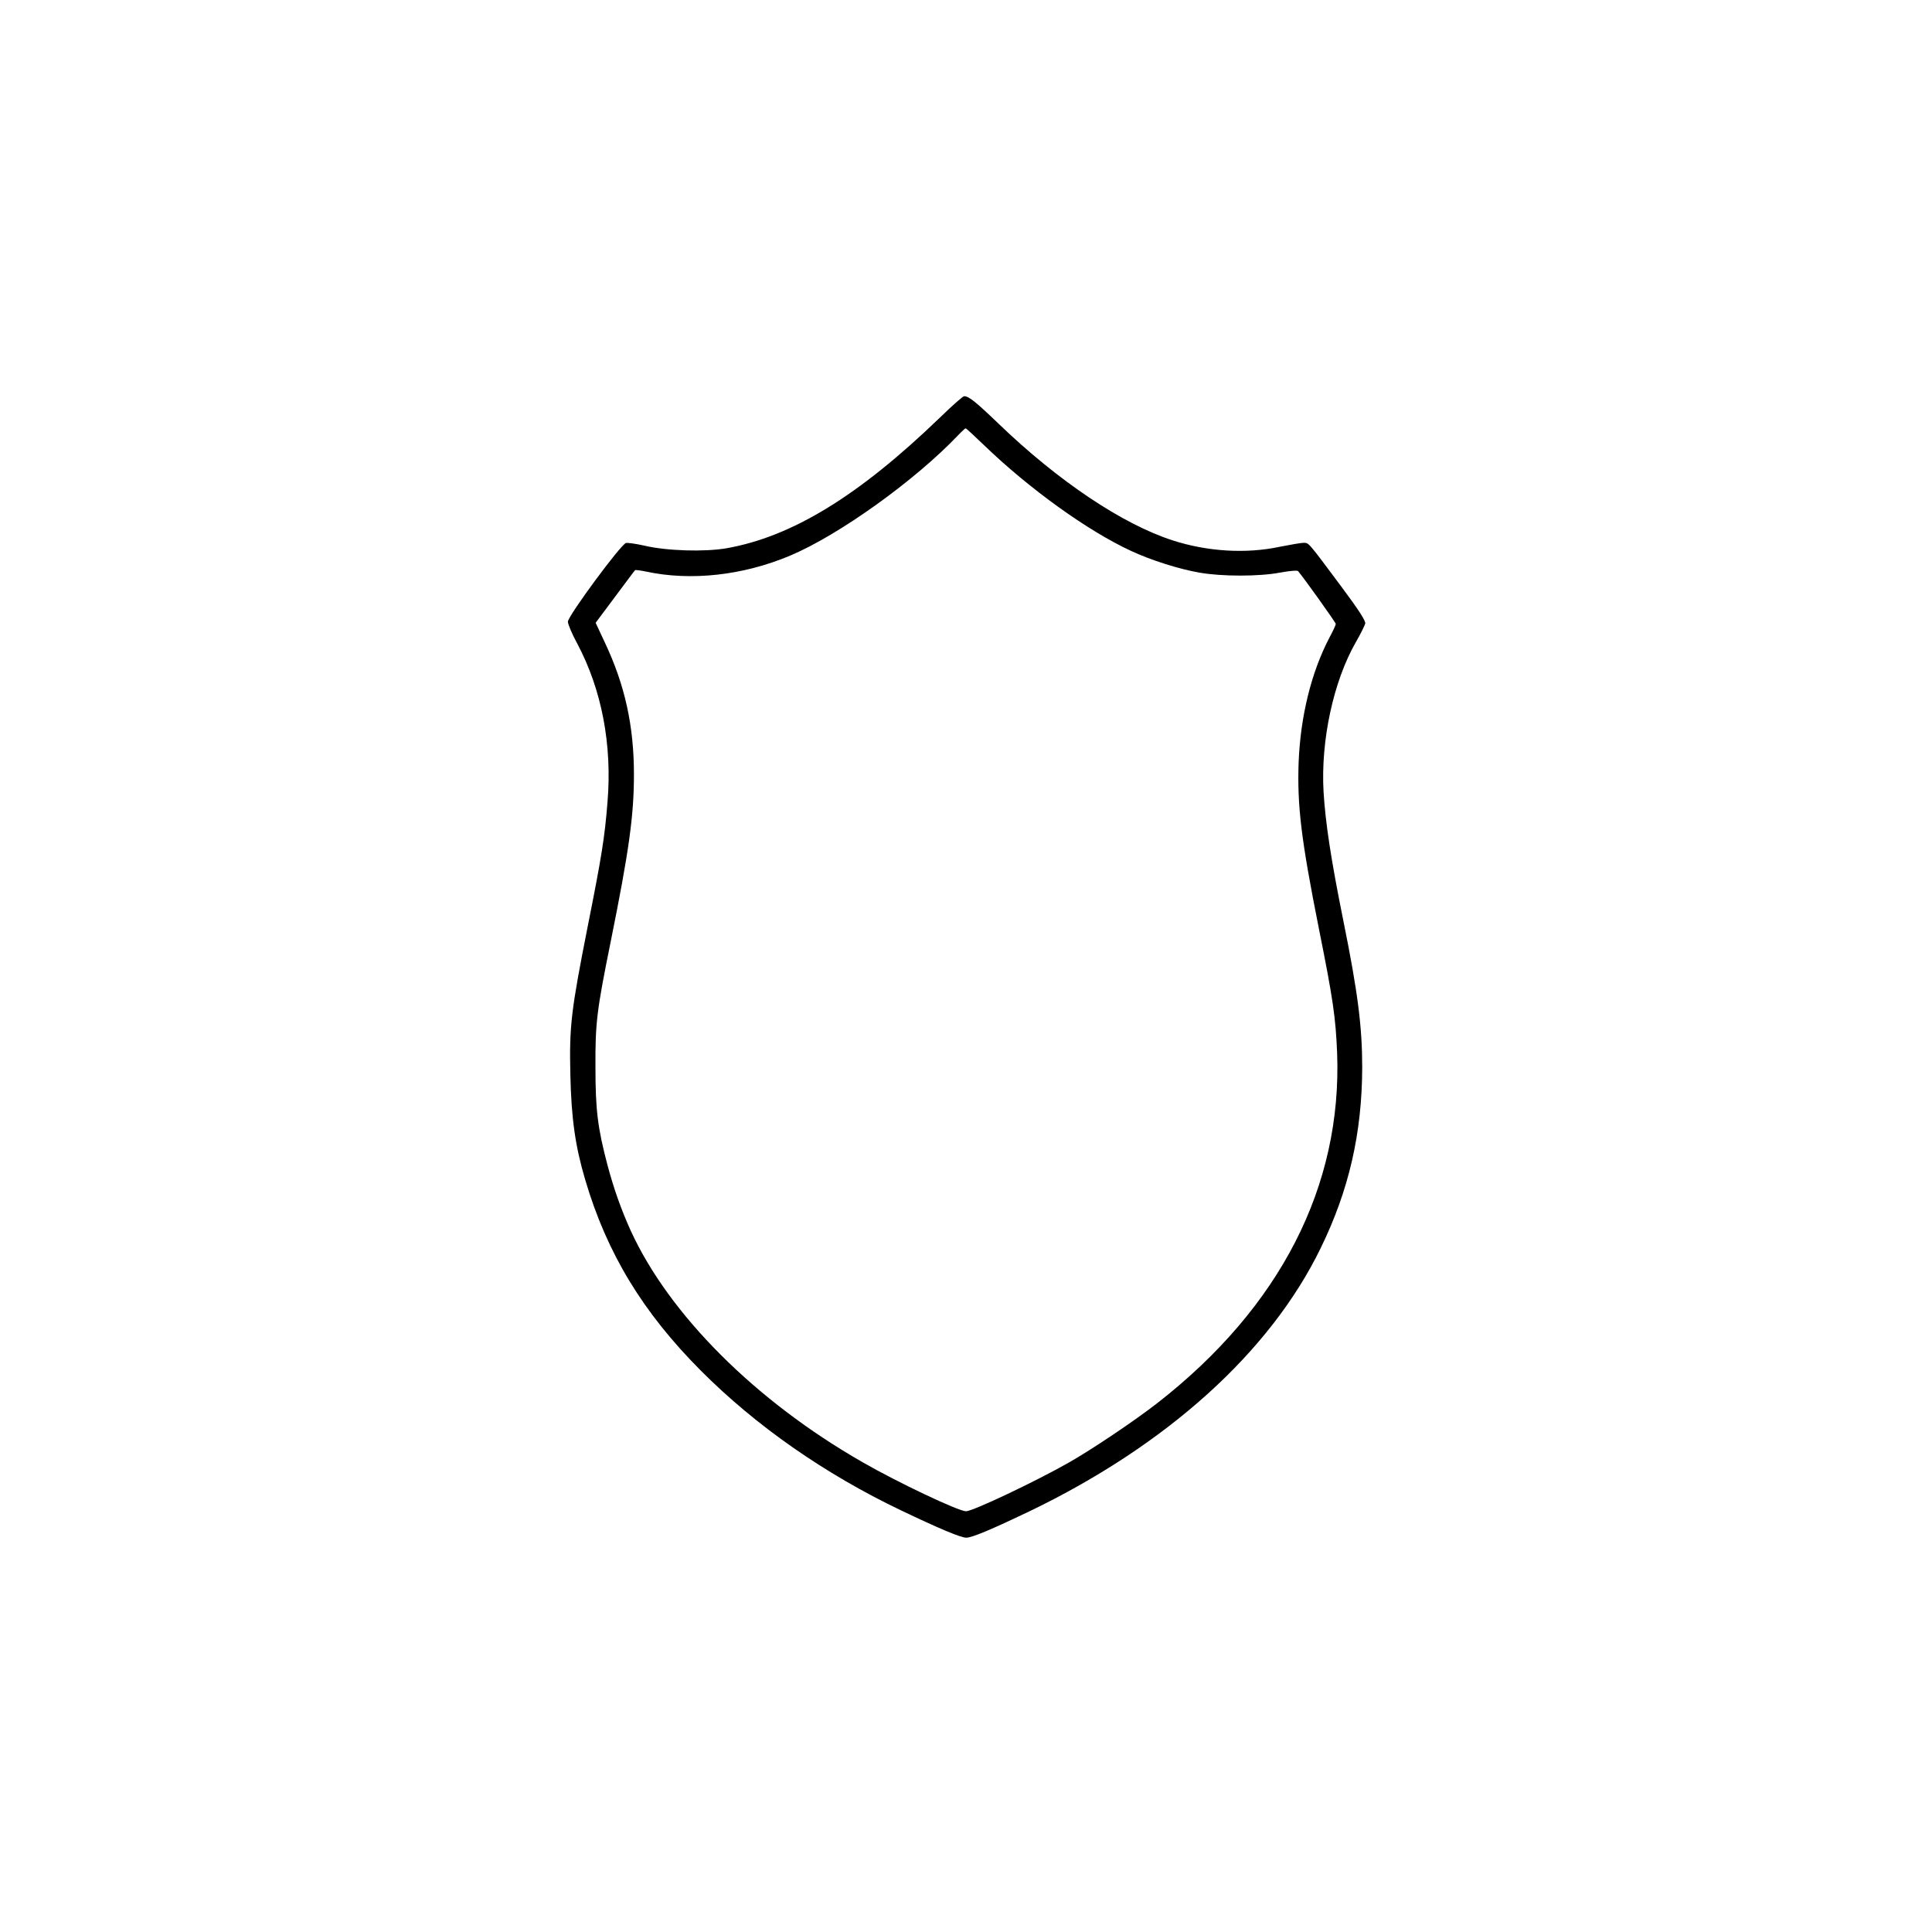
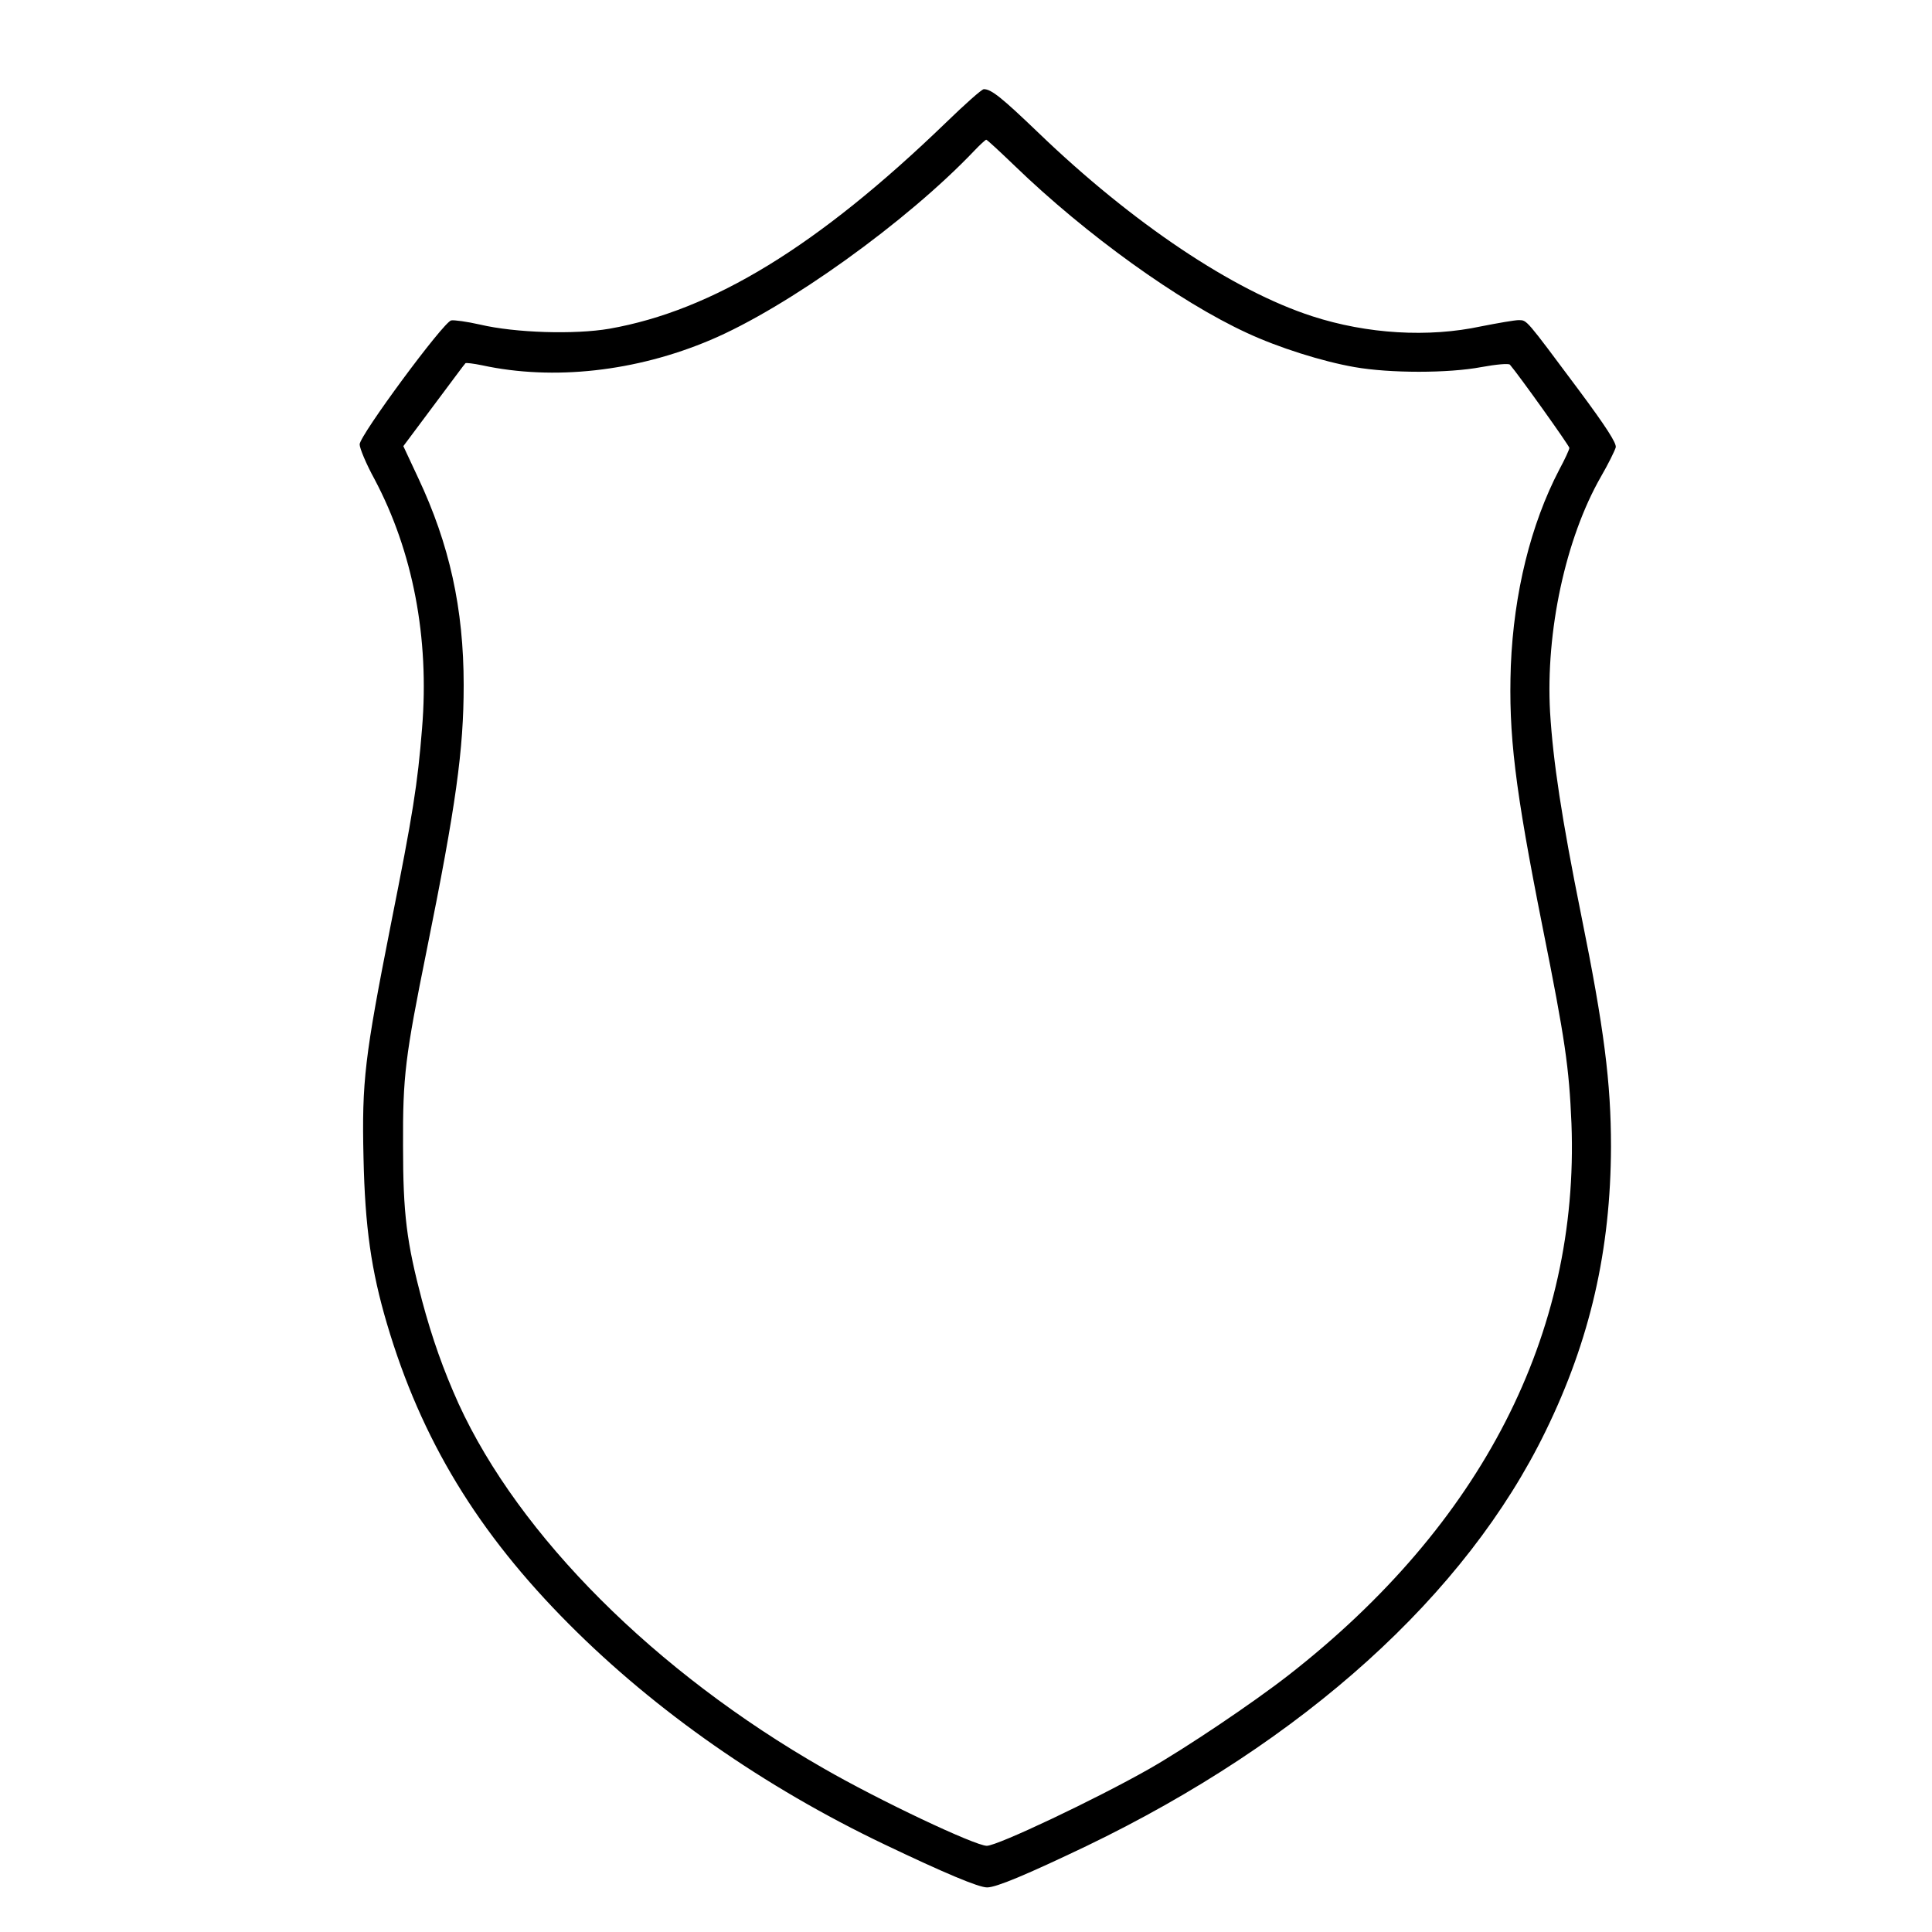
- <svg xmlns="http://www.w3.org/2000/svg" version="1.0" width="1024pt" height="1024pt" viewBox="0 0 1024 1024" preserveAspectRatio="xMidYMid meet">
+ <svg xmlns="http://www.w3.org/2000/svg" version="1.0" width="1024pt" height="1024pt" viewBox="180 180 650 650" preserveAspectRatio="xMidYMid meet">
  <g transform="translate(0,1024) scale(0.1,-0.1)" fill="currentColor" stroke="none">
    <path d="M4982 8027 c-431 -416 -785 -632 -1132 -693 -117 -20 -316 -14 -435 14 -44 10 -88 16 -97 14 -26 -5 -308 -387 -308 -417 0 -13 22 -66 50 -117 129 -243 185 -534 160 -838 -15 -189 -31 -289 -105 -660 -88 -446 -98 -527 -92 -785 5 -233 26 -380 79 -559 115 -389 305 -702 613 -1011 291 -292 656 -547 1060 -740 201 -96 317 -145 346 -145 31 0 133 43 334 139 731 352 1277 845 1545 1396 150 307 219 610 220 957 0 215 -23 398 -100 778 -66 327 -95 519 -105 685 -15 270 52 583 171 791 25 43 47 88 50 99 3 14 -33 70 -126 195 -179 240 -172 232 -200 233 -14 0 -71 -10 -127 -21 -177 -38 -383 -26 -568 34 -266 86 -605 313 -921 617 -124 119 -159 147 -184 147 -7 0 -64 -51 -128 -113z m232 -145 c240 -232 553 -457 781 -562 105 -49 253 -96 362 -115 119 -21 316 -21 427 0 49 9 92 13 96 8 28 -32 200 -273 200 -280 0 -5 -15 -38 -34 -73 -96 -184 -153 -415 -163 -660 -8 -230 13 -408 107 -880 76 -379 89 -471 97 -660 27 -707 -302 -1349 -952 -1856 -122 -95 -347 -246 -470 -316 -178 -101 -509 -258 -545 -258 -39 0 -361 152 -550 261 -566 324 -1023 781 -1227 1226 -51 113 -89 220 -123 347 -52 197 -64 291 -64 521 -1 235 7 299 80 660 98 485 124 672 124 890 0 258 -48 474 -153 697 l-50 107 103 138 c57 76 104 140 106 141 1 2 27 -1 56 -7 240 -52 518 -21 768 85 258 109 661 398 889 638 19 20 37 36 39 36 3 0 46 -40 96 -88z" />
  </g>
</svg>
